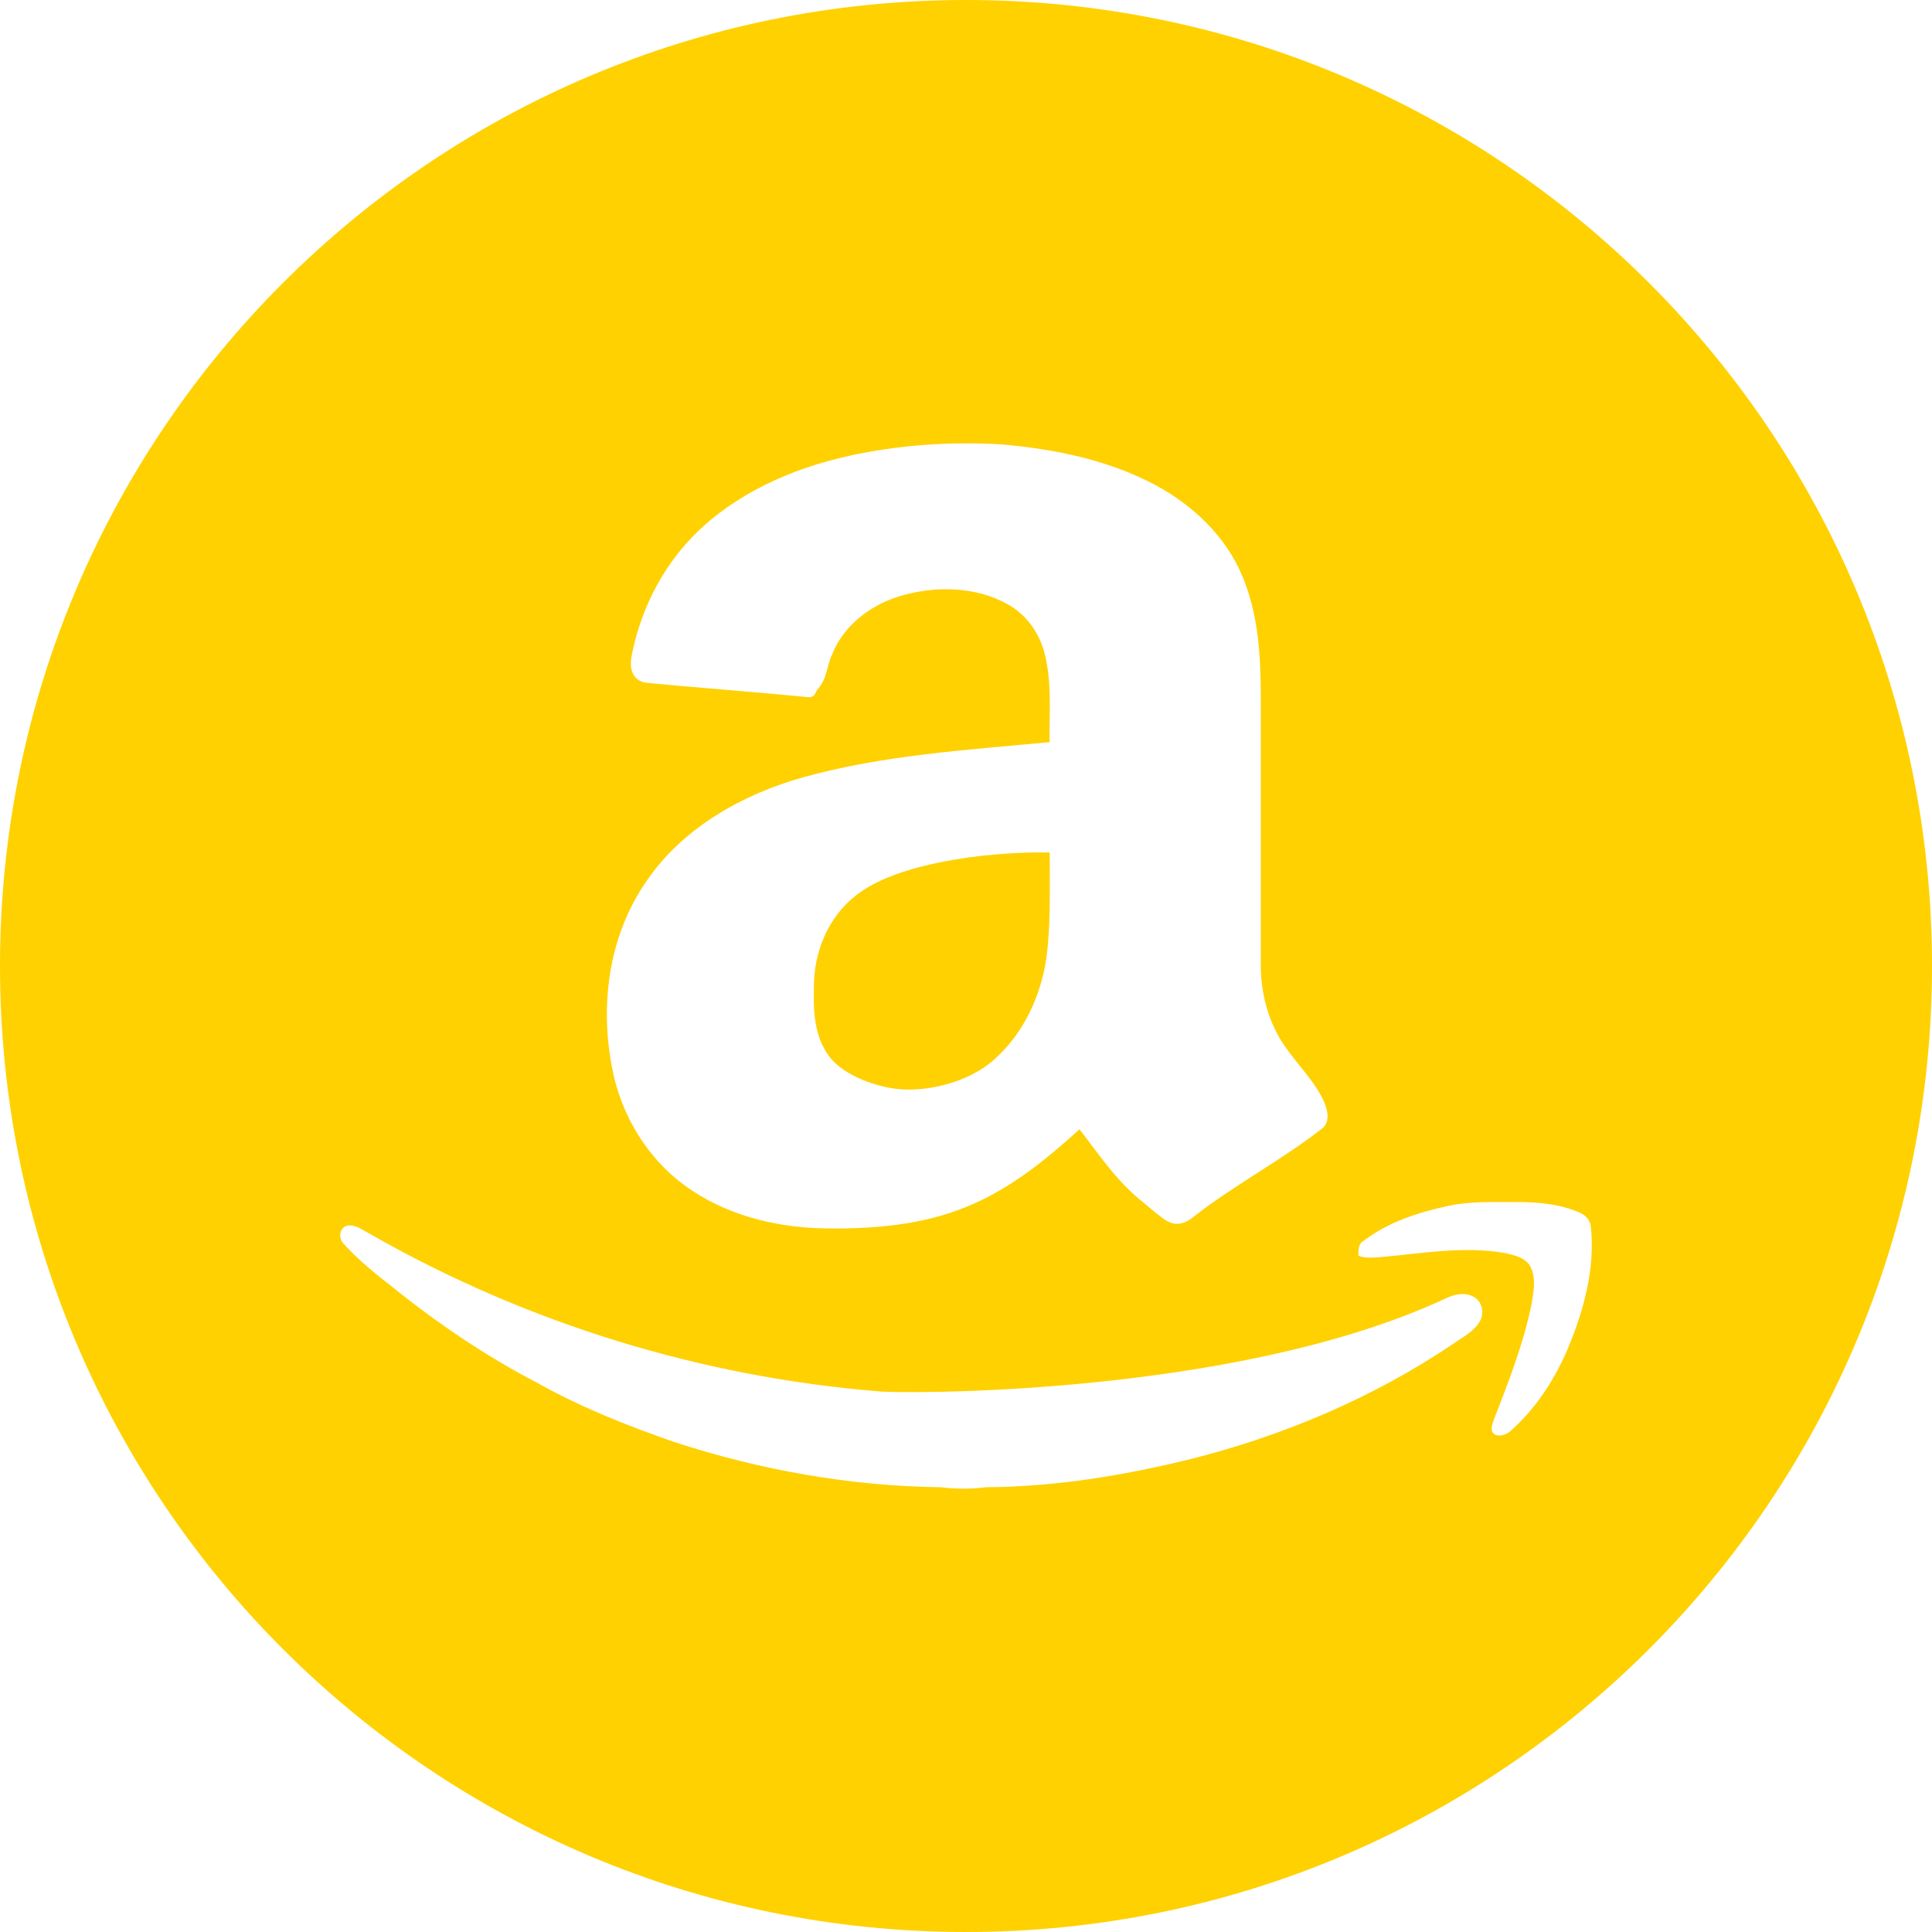
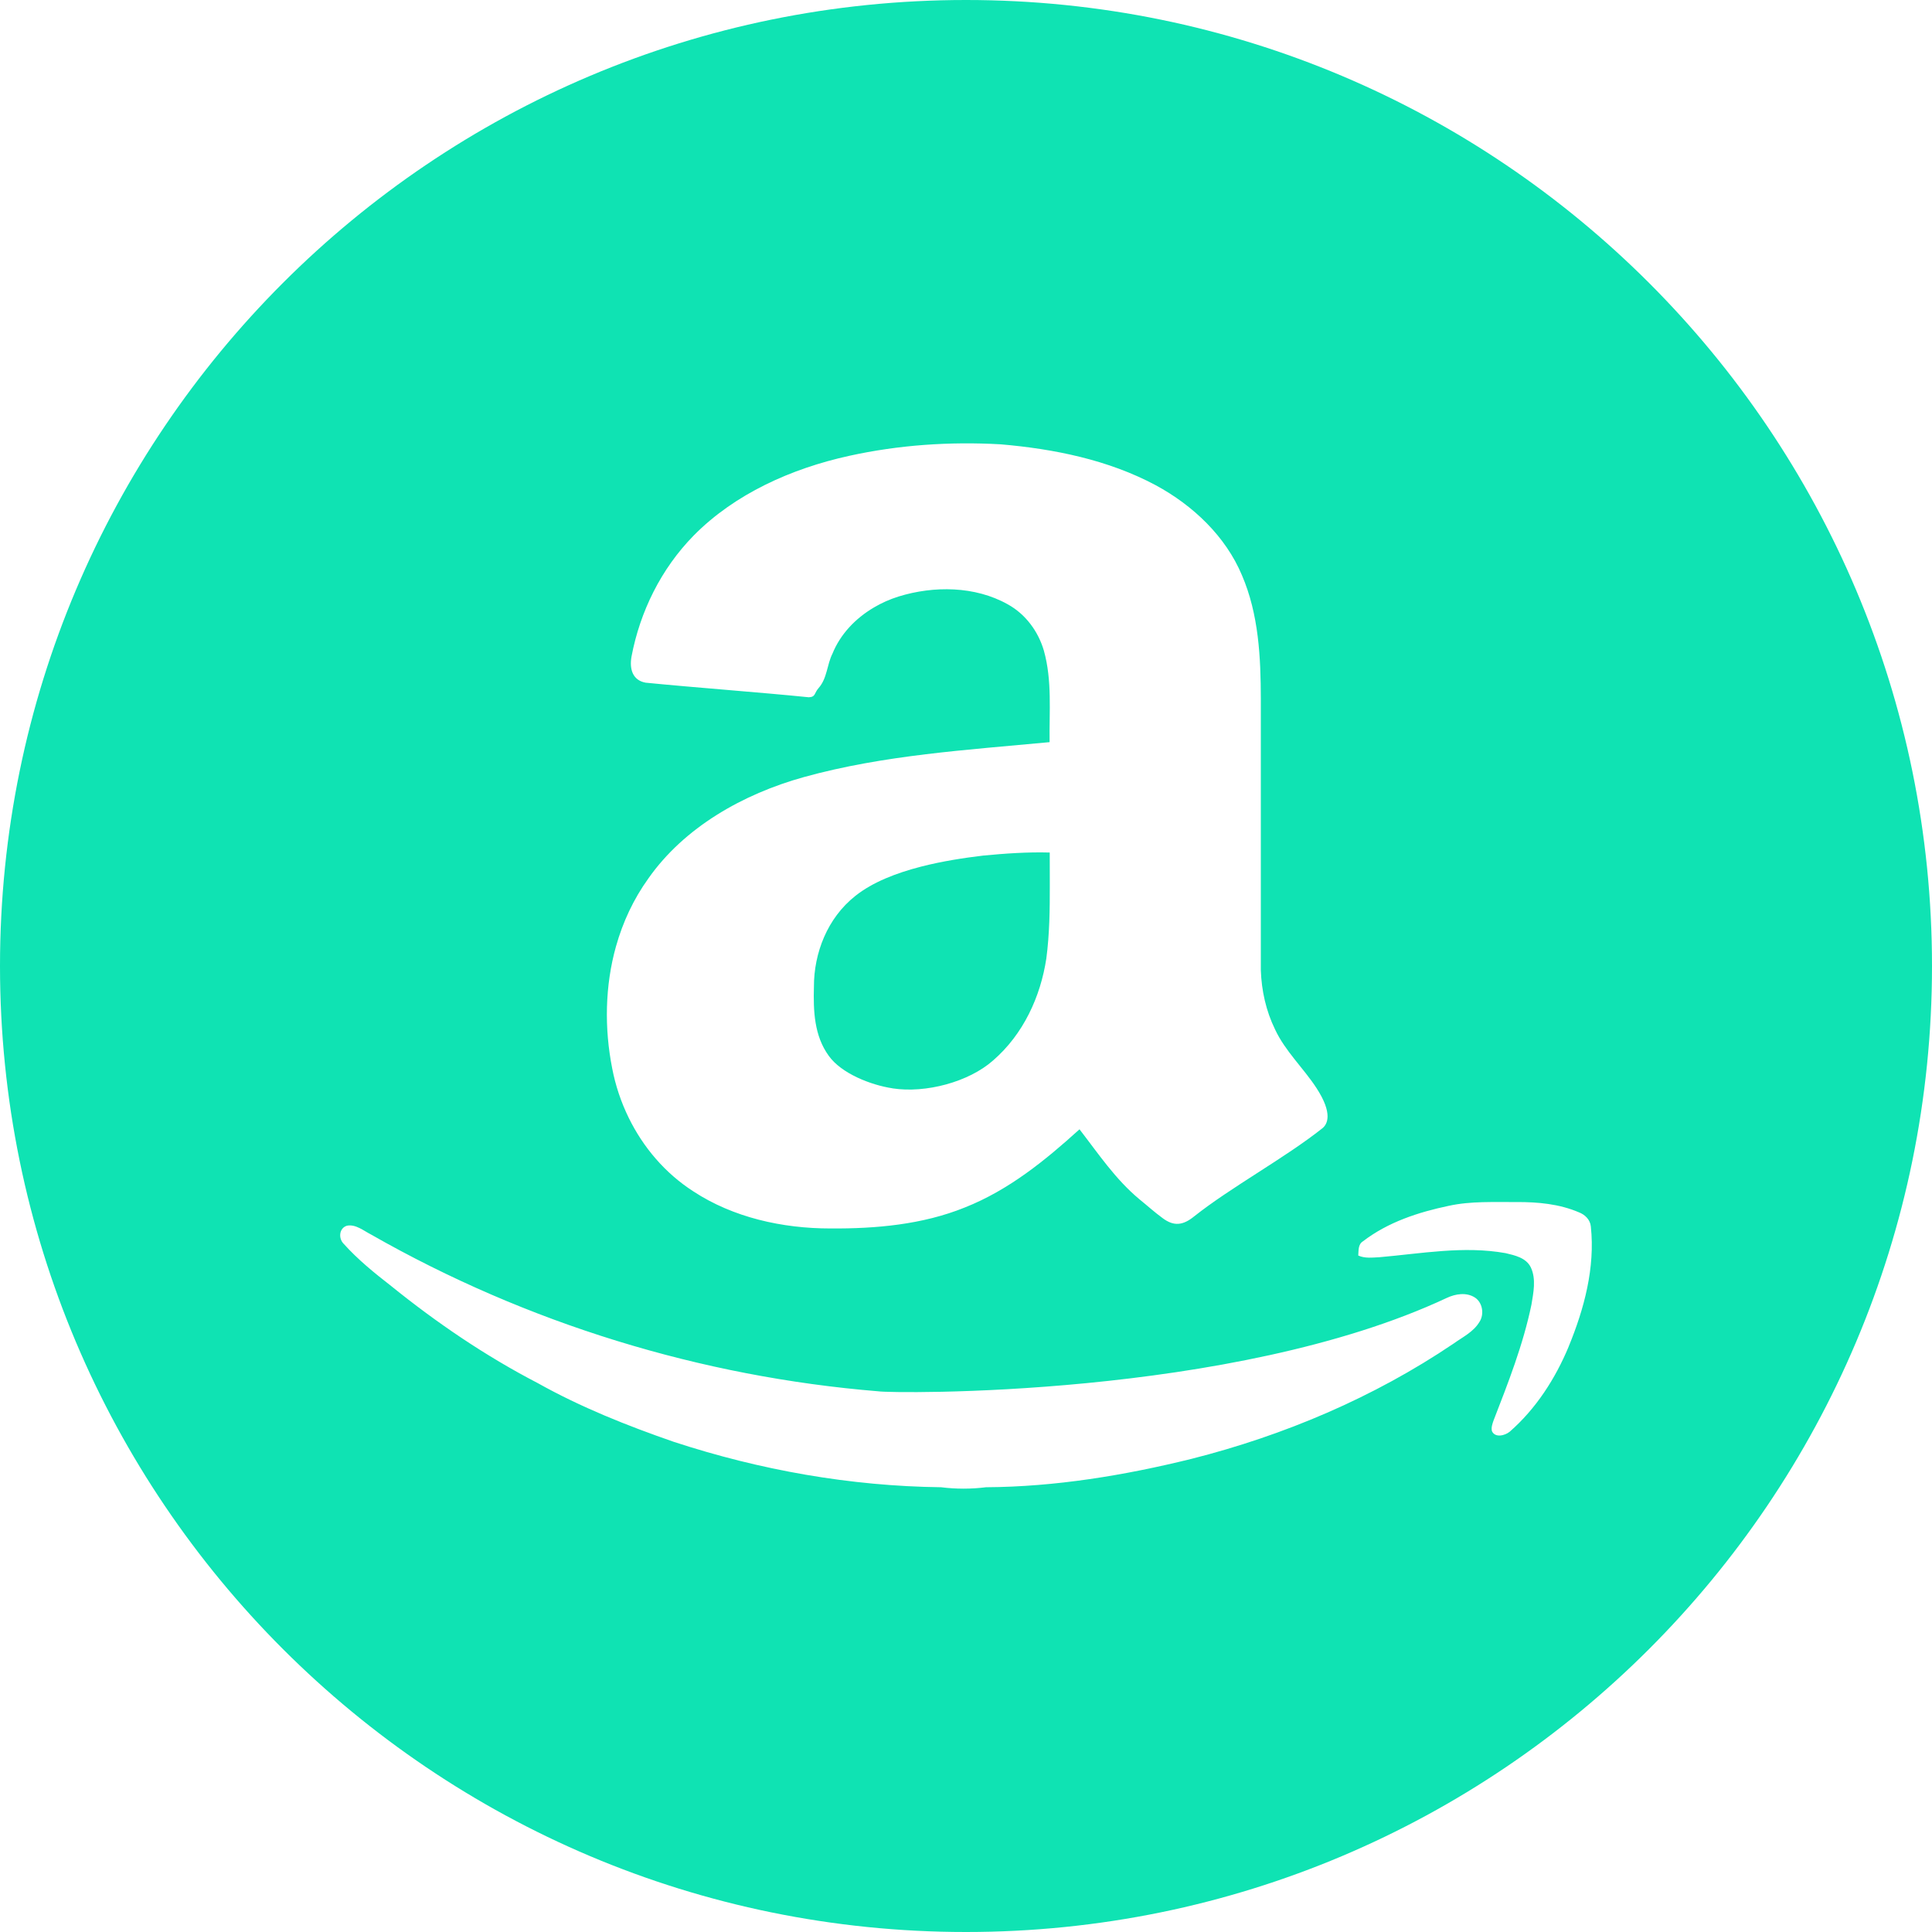
<svg xmlns="http://www.w3.org/2000/svg" id="Layer_2" viewBox="0 0 557.46 557.46">
  <defs>
    <style>
      .cls-1 {
-         fill: #ffd100;
+         fill: #0FE3B3;
        fill-rule: evenodd;
      }
    </style>
  </defs>
  <g id="_ò_x2021__xF8FF__x5F_1" data-name="ò_x2021__xF8FF__x5F_1">
    <g>
      <path class="cls-1" d="M257.55,314.04c9.6,1.47,21.98-1.86,28.97-8.03,4.39-3.8,7.83-8.42,10.37-13.47,2.54-5.04,4.19-10.5,5.02-15.99.93-7.03,1.01-14.1,1-21.17,0-3.13-.03-6.26-.02-9.39-6.42-.18-12.83.27-19.2.88-5.46.65-11.8,1.61-17.94,3.19-7.12,1.83-13.98,4.48-18.94,8.44-4.05,3.2-7.04,7.32-9.02,11.86-1.98,4.54-2.95,9.5-2.94,14.37-.19,6.92.06,14.13,4.29,19.93,3.61,5.05,12.03,8.4,18.42,9.37Z" />
      <path class="cls-1" d="M278.73,0C124.79,0,0,124.79,0,278.73s124.79,278.73,278.73,278.73,278.73-124.79,278.73-278.73S432.67,0,278.73,0ZM177.75,273.04c1.95-6.95,5.03-13.6,9.36-19.61,10.31-14.67,27.16-24.3,44.88-29.22,23.02-6.37,47.11-7.82,70.86-10.07-.13-8.8.77-17.78-1.65-26.4-1.59-5.45-5.18-10.48-10.44-13.38-9.4-5.27-21.29-5.39-31.49-2.24-2.51.79-4.94,1.86-7.18,3.2-5.31,3.14-9.63,7.71-11.88,13.26-1.63,3.22-1.51,7.14-4.02,9.96-1.28,1.44-.8,2.57-2.82,2.65-14.08-1.43-33.01-2.81-47.09-4.21-3.69-.67-4.74-3.87-4.05-7.61,2.45-12.85,8.47-25.22,17.95-34.87,5.9-5.98,12.92-10.8,20.56-14.59,7.64-3.79,15.9-6.54,24.27-8.38,14.28-3.15,29.04-4.15,43.67-3.33,15.49,1.32,31.12,4.5,44.74,11.78,10.93,5.89,20.26,14.88,24.92,25.97,4.87,11.32,5.44,23.73,5.46,35.79,0,12.04,0,24.09,0,36.13,0,14.03,0,28.06,0,42.08.2,5.86,1.49,11.74,4.11,17.09,2.91,6.25,8.17,11.11,11.95,16.91,4.79,7.35,3.16,10.44,1.7,11.6-10.71,8.52-26.31,16.95-37.03,25.45-3.13,2.54-5.8,2.95-9.09.46-2.33-1.7-4.45-3.63-6.68-5.43-6.94-5.77-11.88-13.21-17.28-20.18-9.82,8.91-20.39,17.54-33.12,22.57-12.16,4.92-25.61,6.13-38.74,6.04-13.88.01-28.08-3.16-39.56-10.7-8.21-5.28-14.49-12.76-18.63-21.19-2.24-4.56-3.85-9.4-4.79-14.31-2.28-11.56-2.1-23.78,1.1-35.2ZM426.93,381.34c-1.71,2.96-4.9,4.45-7.53,6.35-23.08,15.58-48.89,26.48-75.57,33.24-19.43,4.8-39.31,8.08-59.32,8.2-4.31.54-8.66.54-12.98,0-26.14-.32-52.21-4.93-77.14-13.11-13.45-4.66-26.76-9.96-39.27-16.96-14.97-7.77-29.04-17.32-42.25-27.99-4.82-3.75-9.6-7.61-13.72-12.2-1.57-1.58-1.3-4.58,1-5.21,2.48-.48,4.76,1.45,6.91,2.55,44.98,25.66,95.28,41.06,146.38,45.24,3.58.63,102.2,2.04,164.04-26.96,2.46-1.15,5.6-1.68,8.06-.12,2.21,1.42,2.78,4.72,1.4,6.97ZM452.63,388.54c-3.88,9.32-9.49,17.99-17,24.55-1.38,1.14-4.24,1.87-5.15-.16-.25-1.06.14-2.11.48-3.09,4.23-10.9,8.53-21.85,10.92-33.38.58-3.52,1.4-7.36-.16-10.73-1.35-2.83-4.64-3.51-7.31-4.15-12.1-2.16-24.32.13-36.41,1.18-2.04.09-4.16.39-6.09-.49.12-1.46-.07-3.24,1.36-4.1,7.22-5.55,16-8.4,24.7-10.23,6.45-1.42,13.08-1.05,19.62-1.1,6.09-.03,12.33.53,18.01,2.97,1.71.66,3.25,2.1,3.42,4.1,1.27,11.9-1.93,23.76-6.39,34.61Z" />
    </g>
  </g>
</svg>
